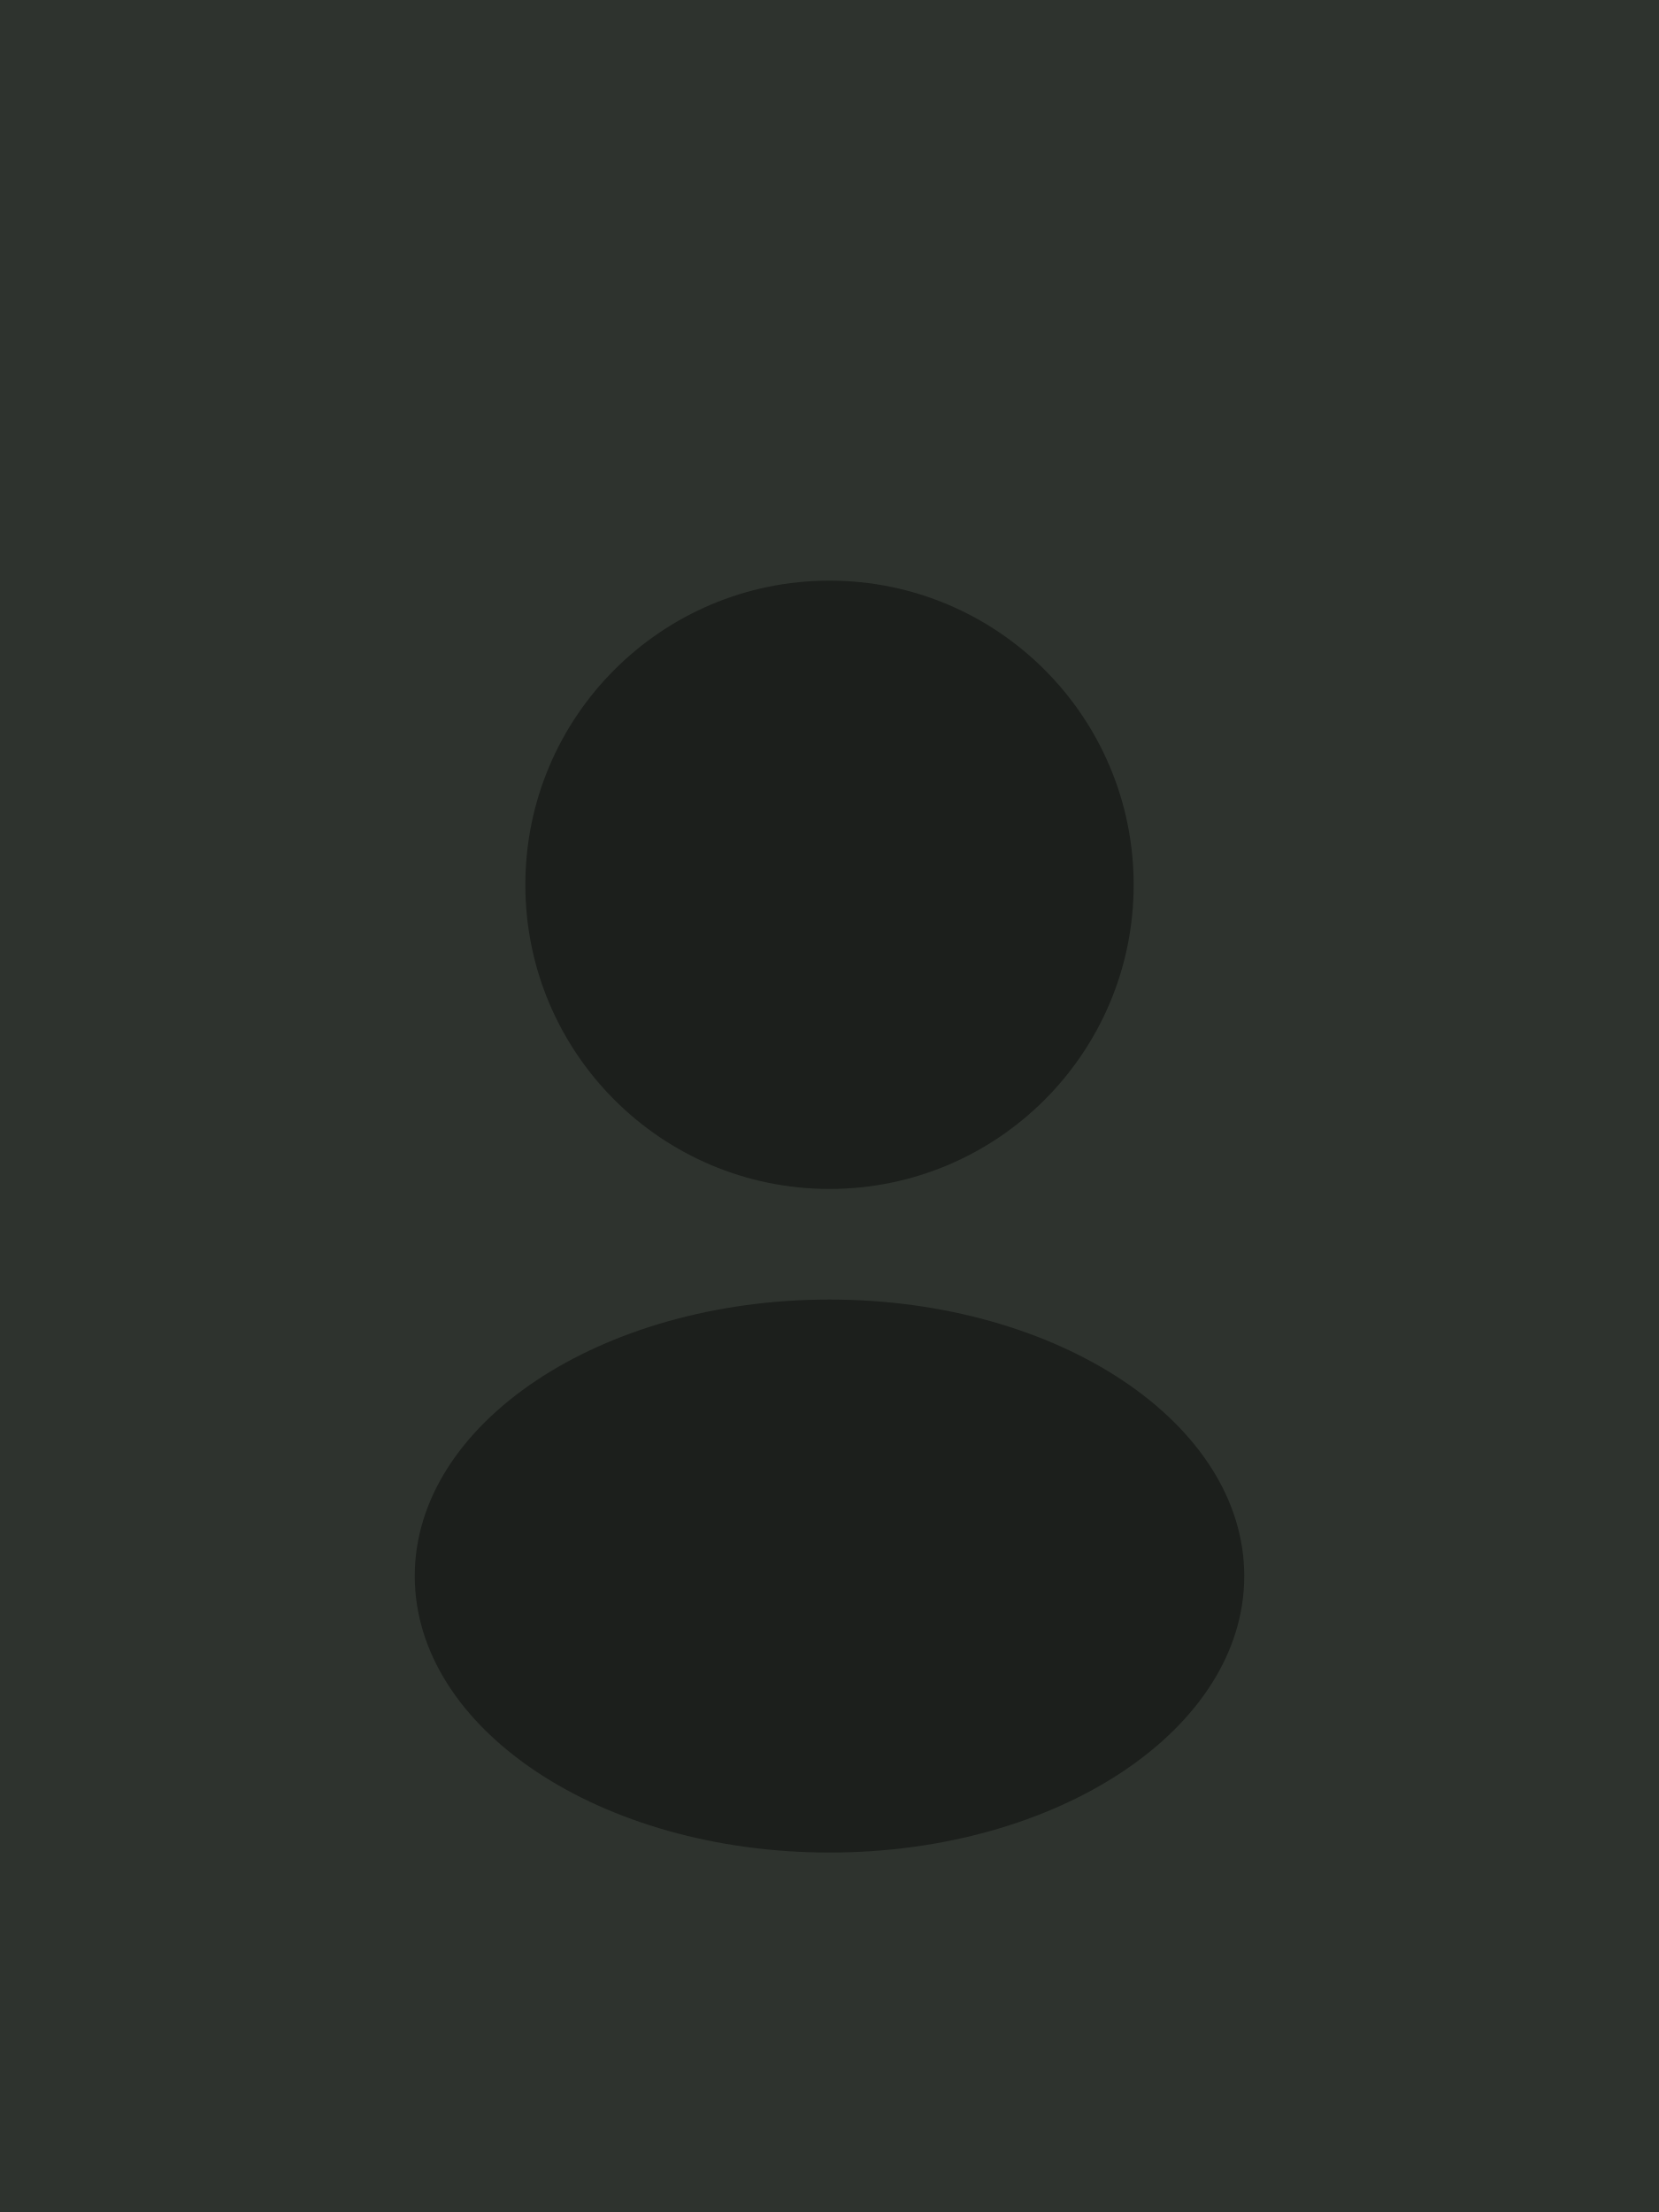
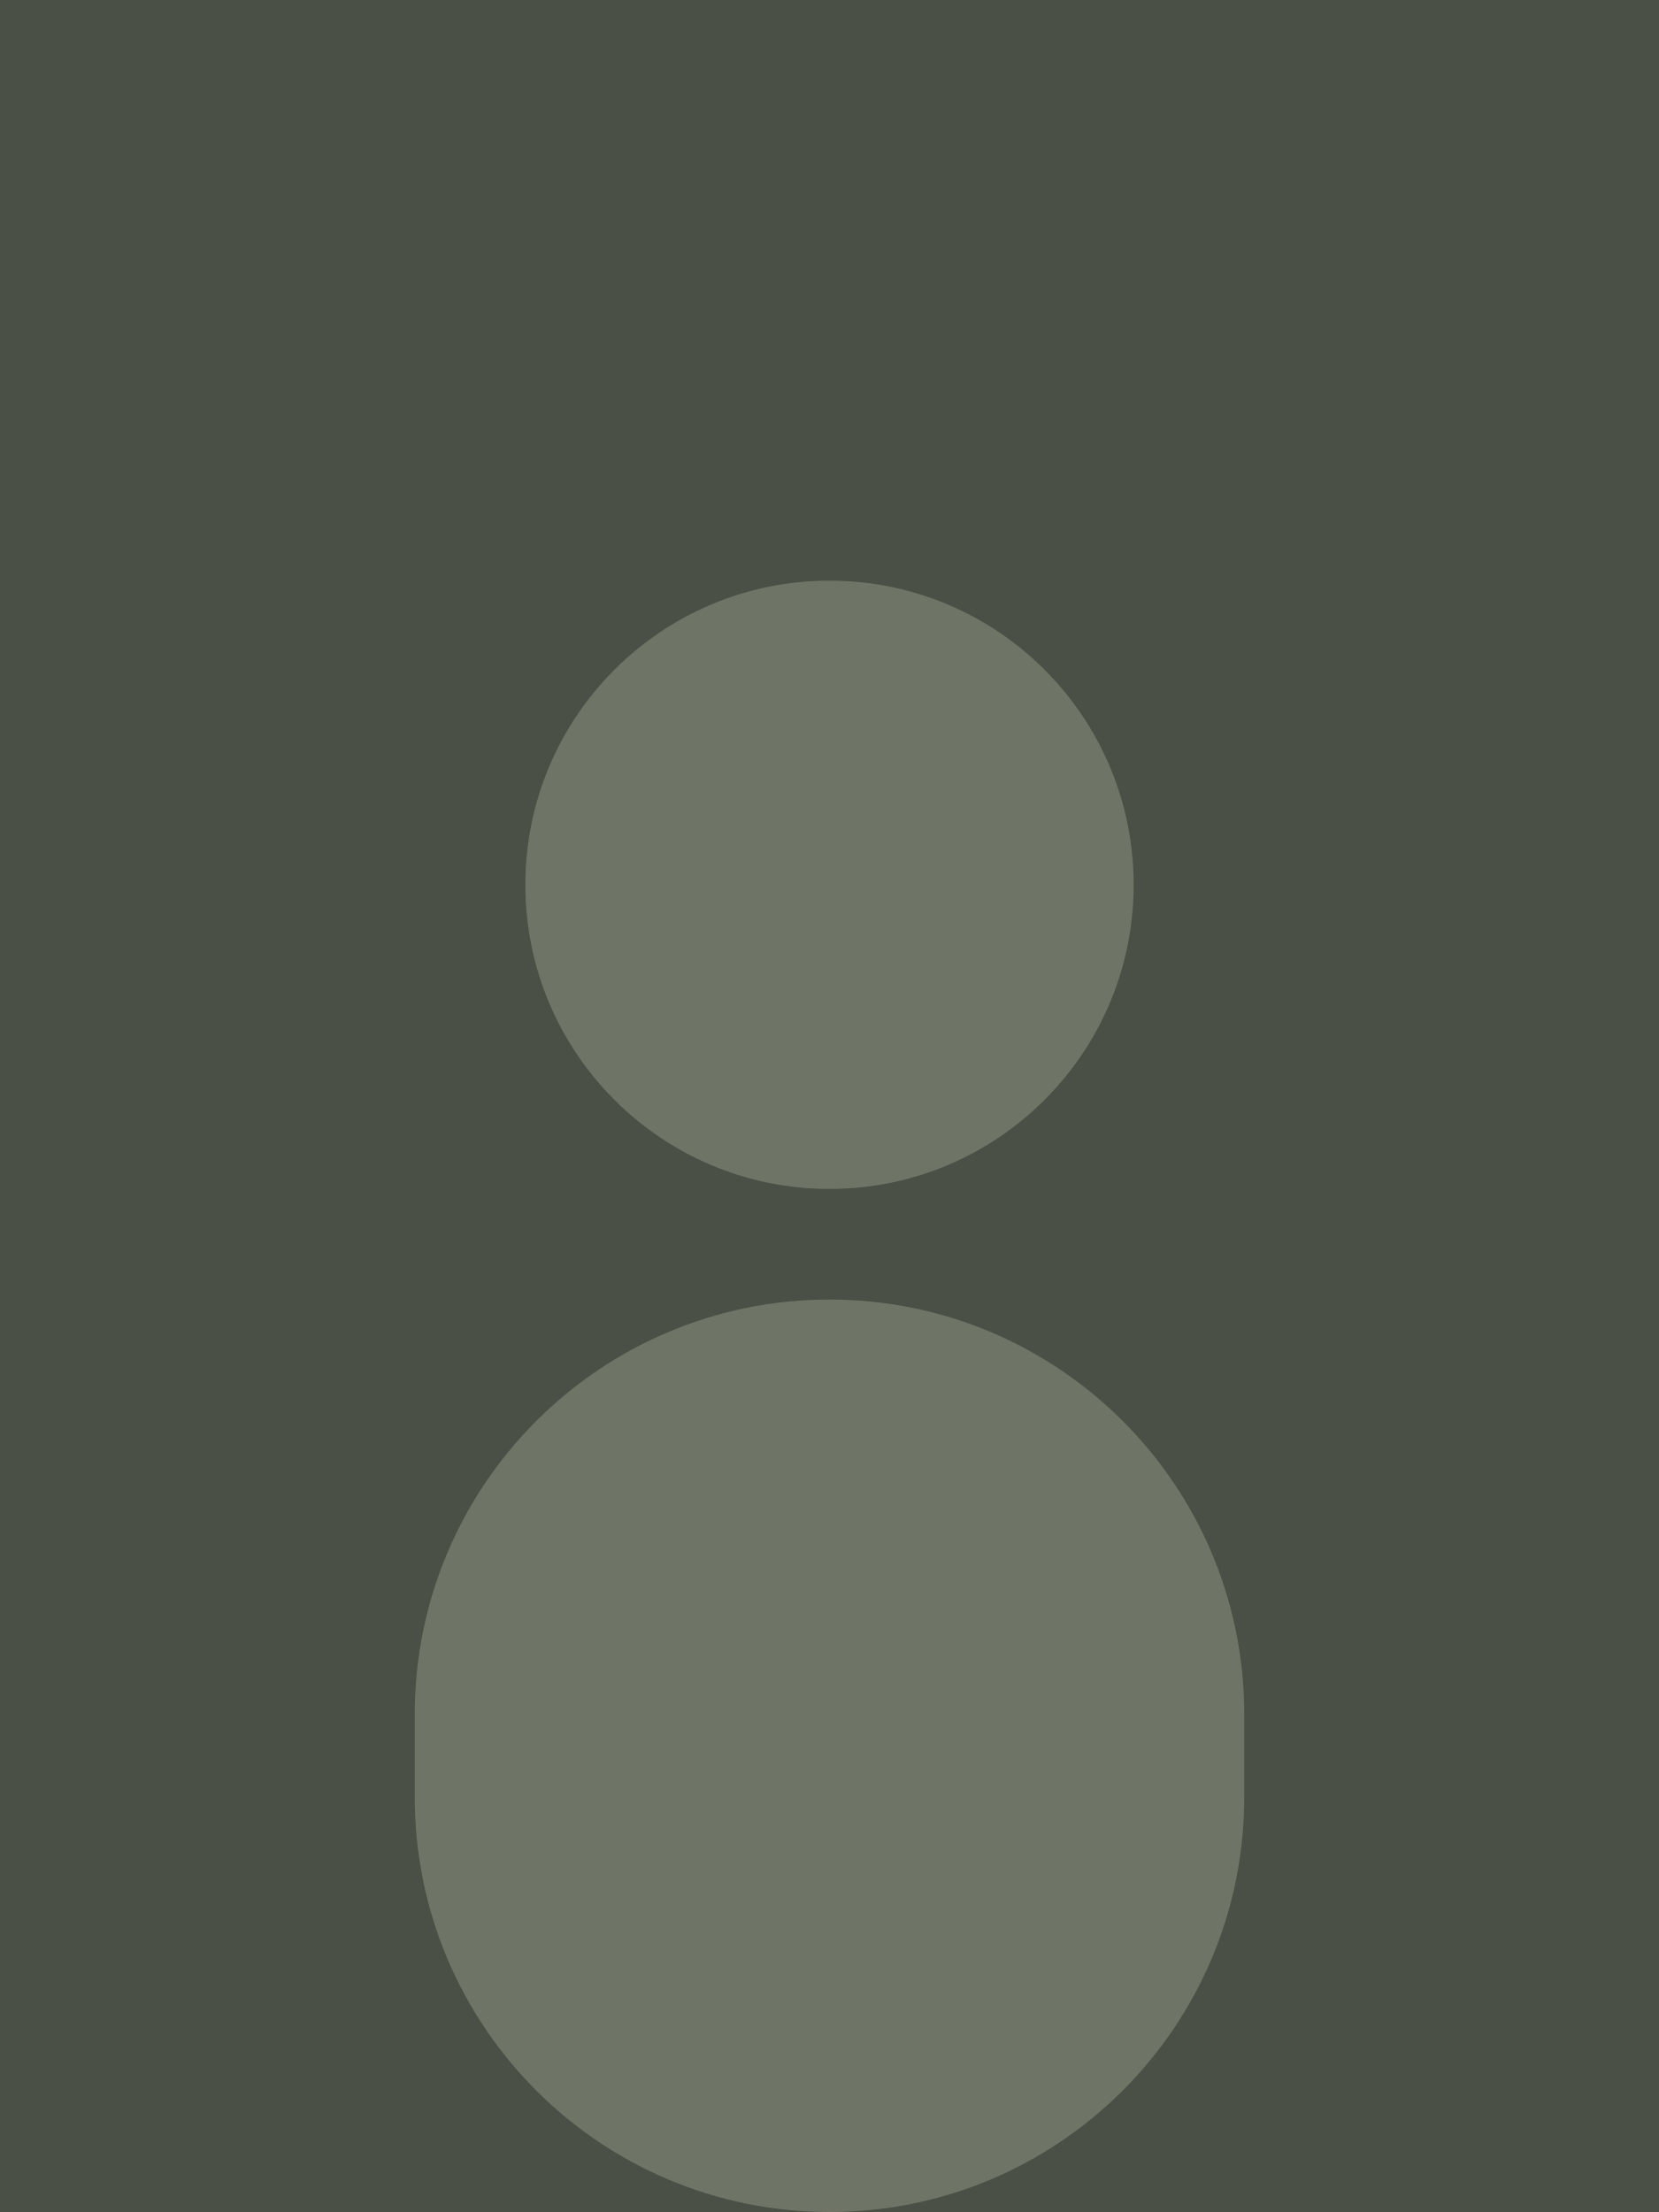
<svg xmlns="http://www.w3.org/2000/svg" viewBox="0 0 600 800" width="600" height="800">
-   <rect width="600" height="800" fill="#2e332e" />
-   <circle cx="300" cy="320" r="110" fill="#1c1f1c" />
-   <rect x="150" y="470" width="300" height="200" rx="150" fill="#1c1f1c" />
+   <rect width="600" height="800" fill="#4a5045" />
+   <circle cx="300" cy="320" r="110" fill="#6e7466" />
+   <rect x="150" y="470" width="300" height="330" rx="150" fill="#6e7466" />
</svg>
